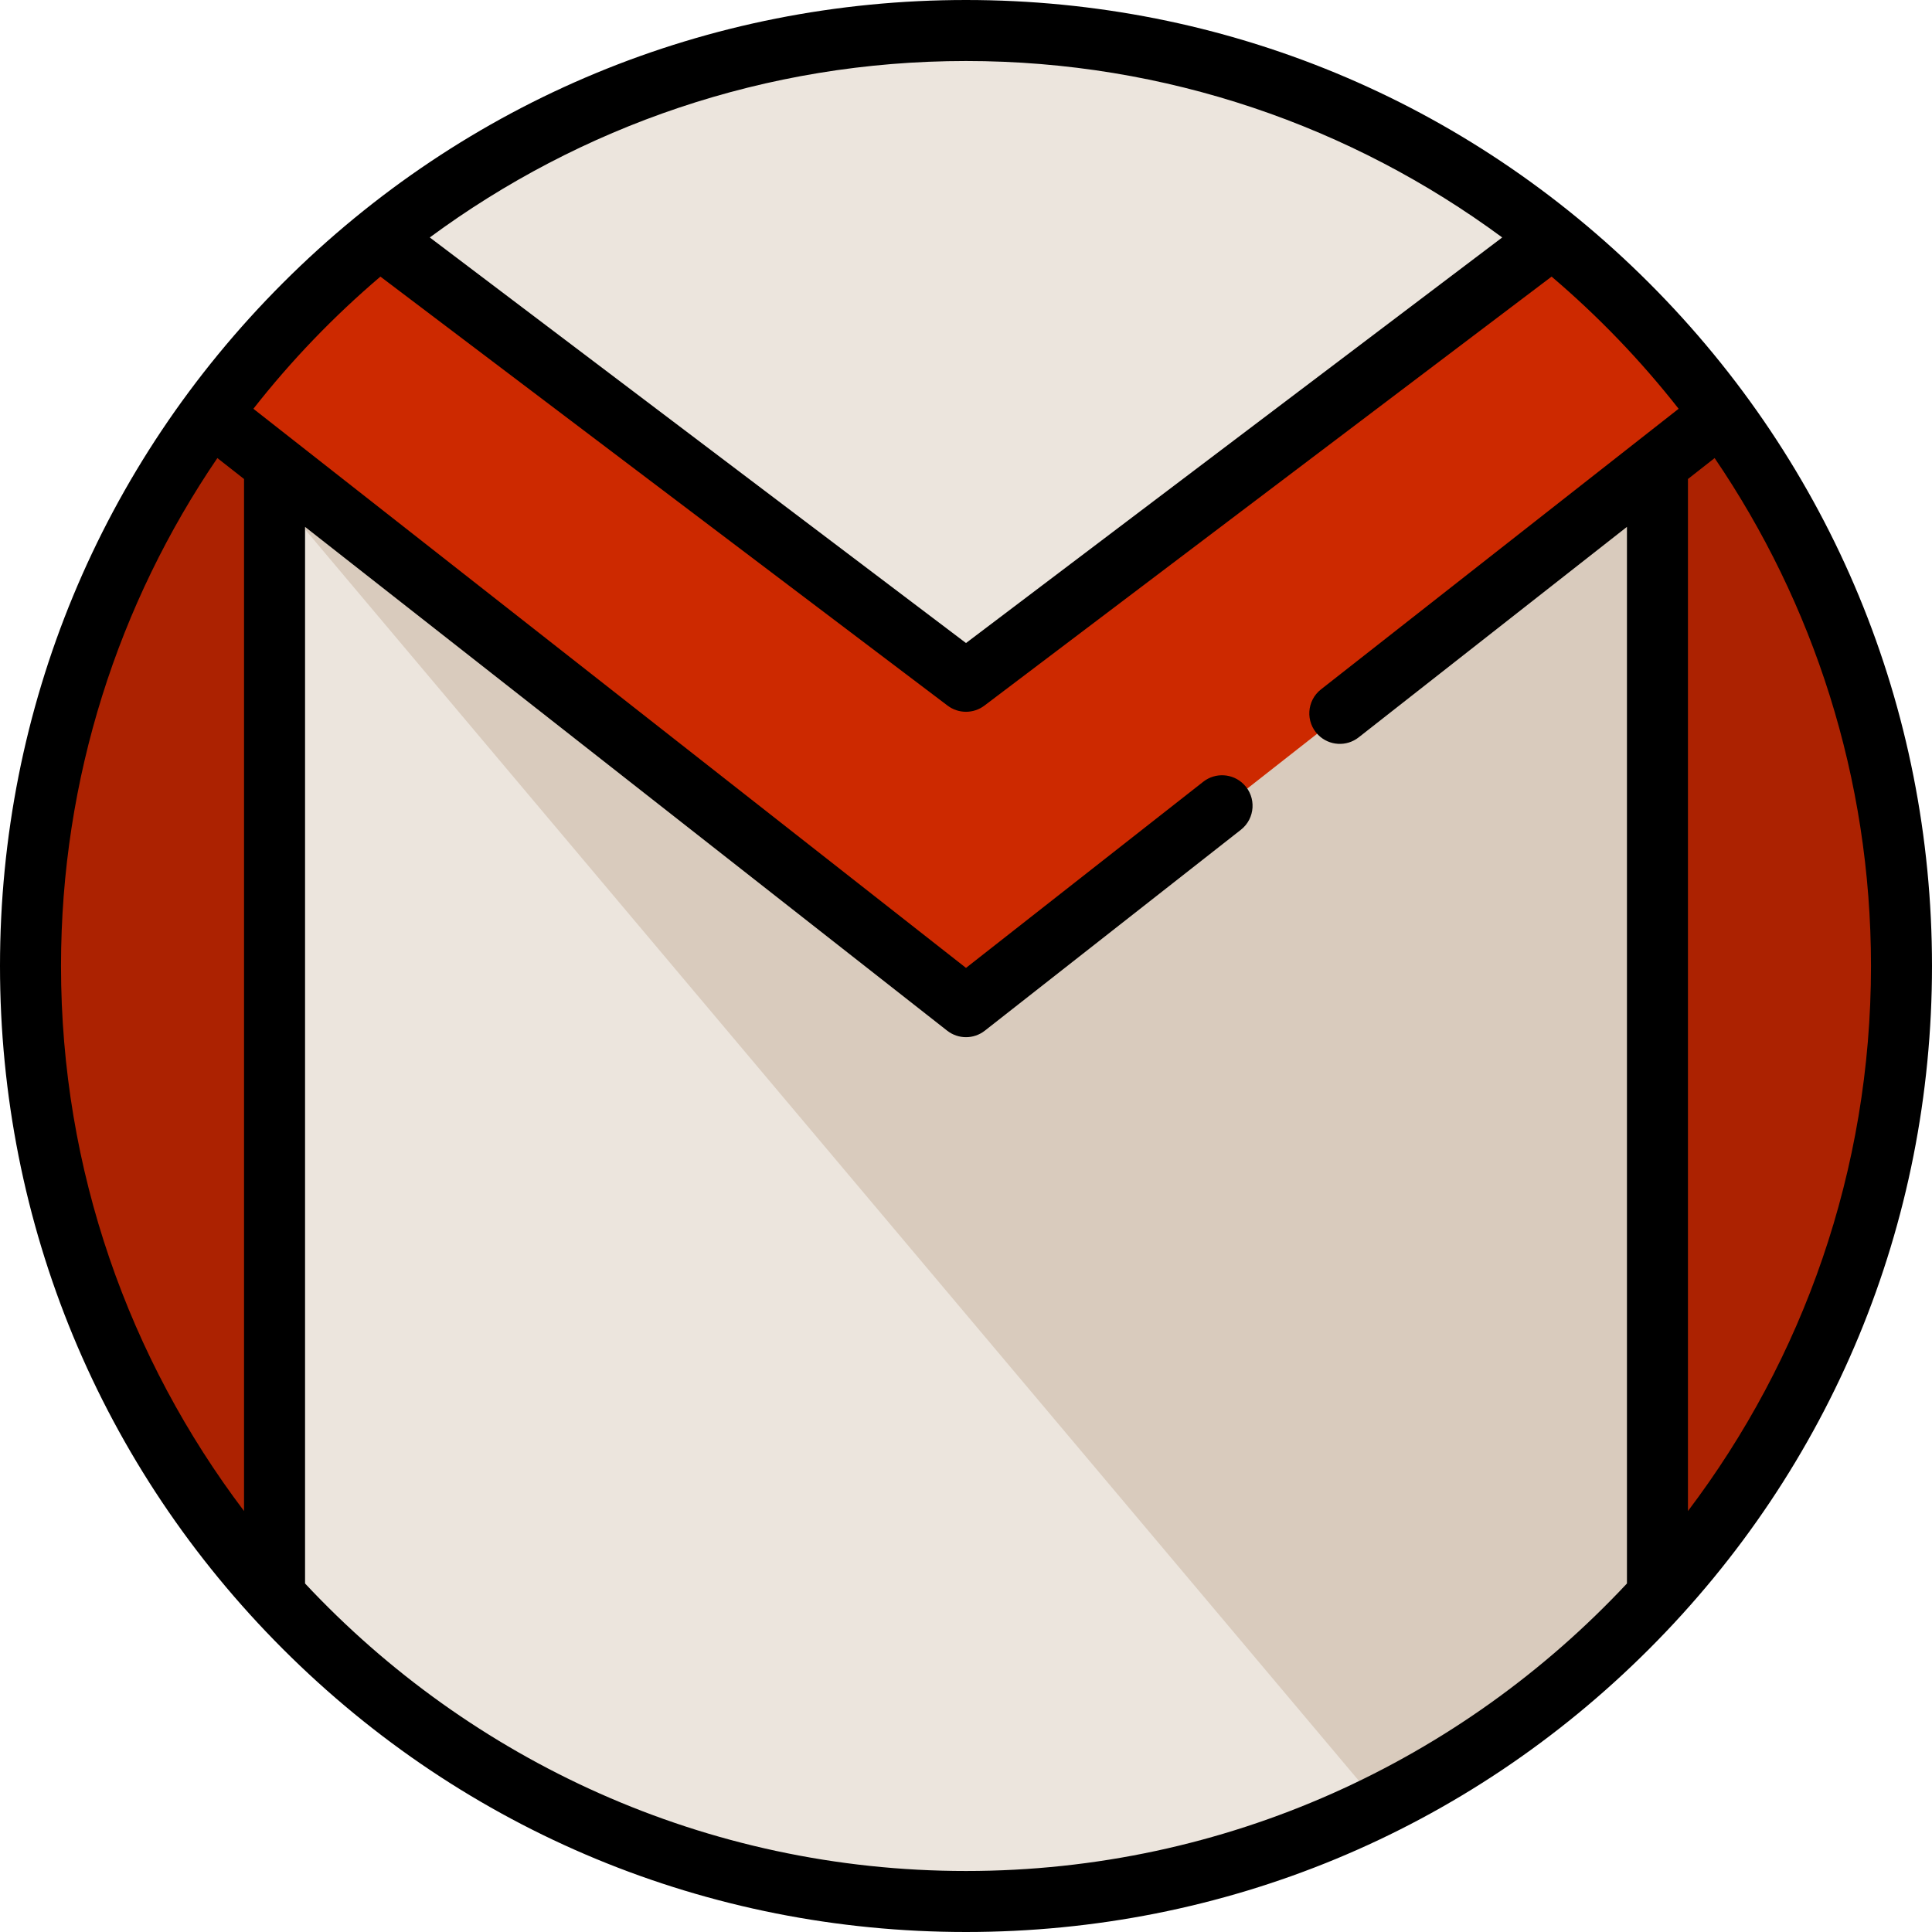
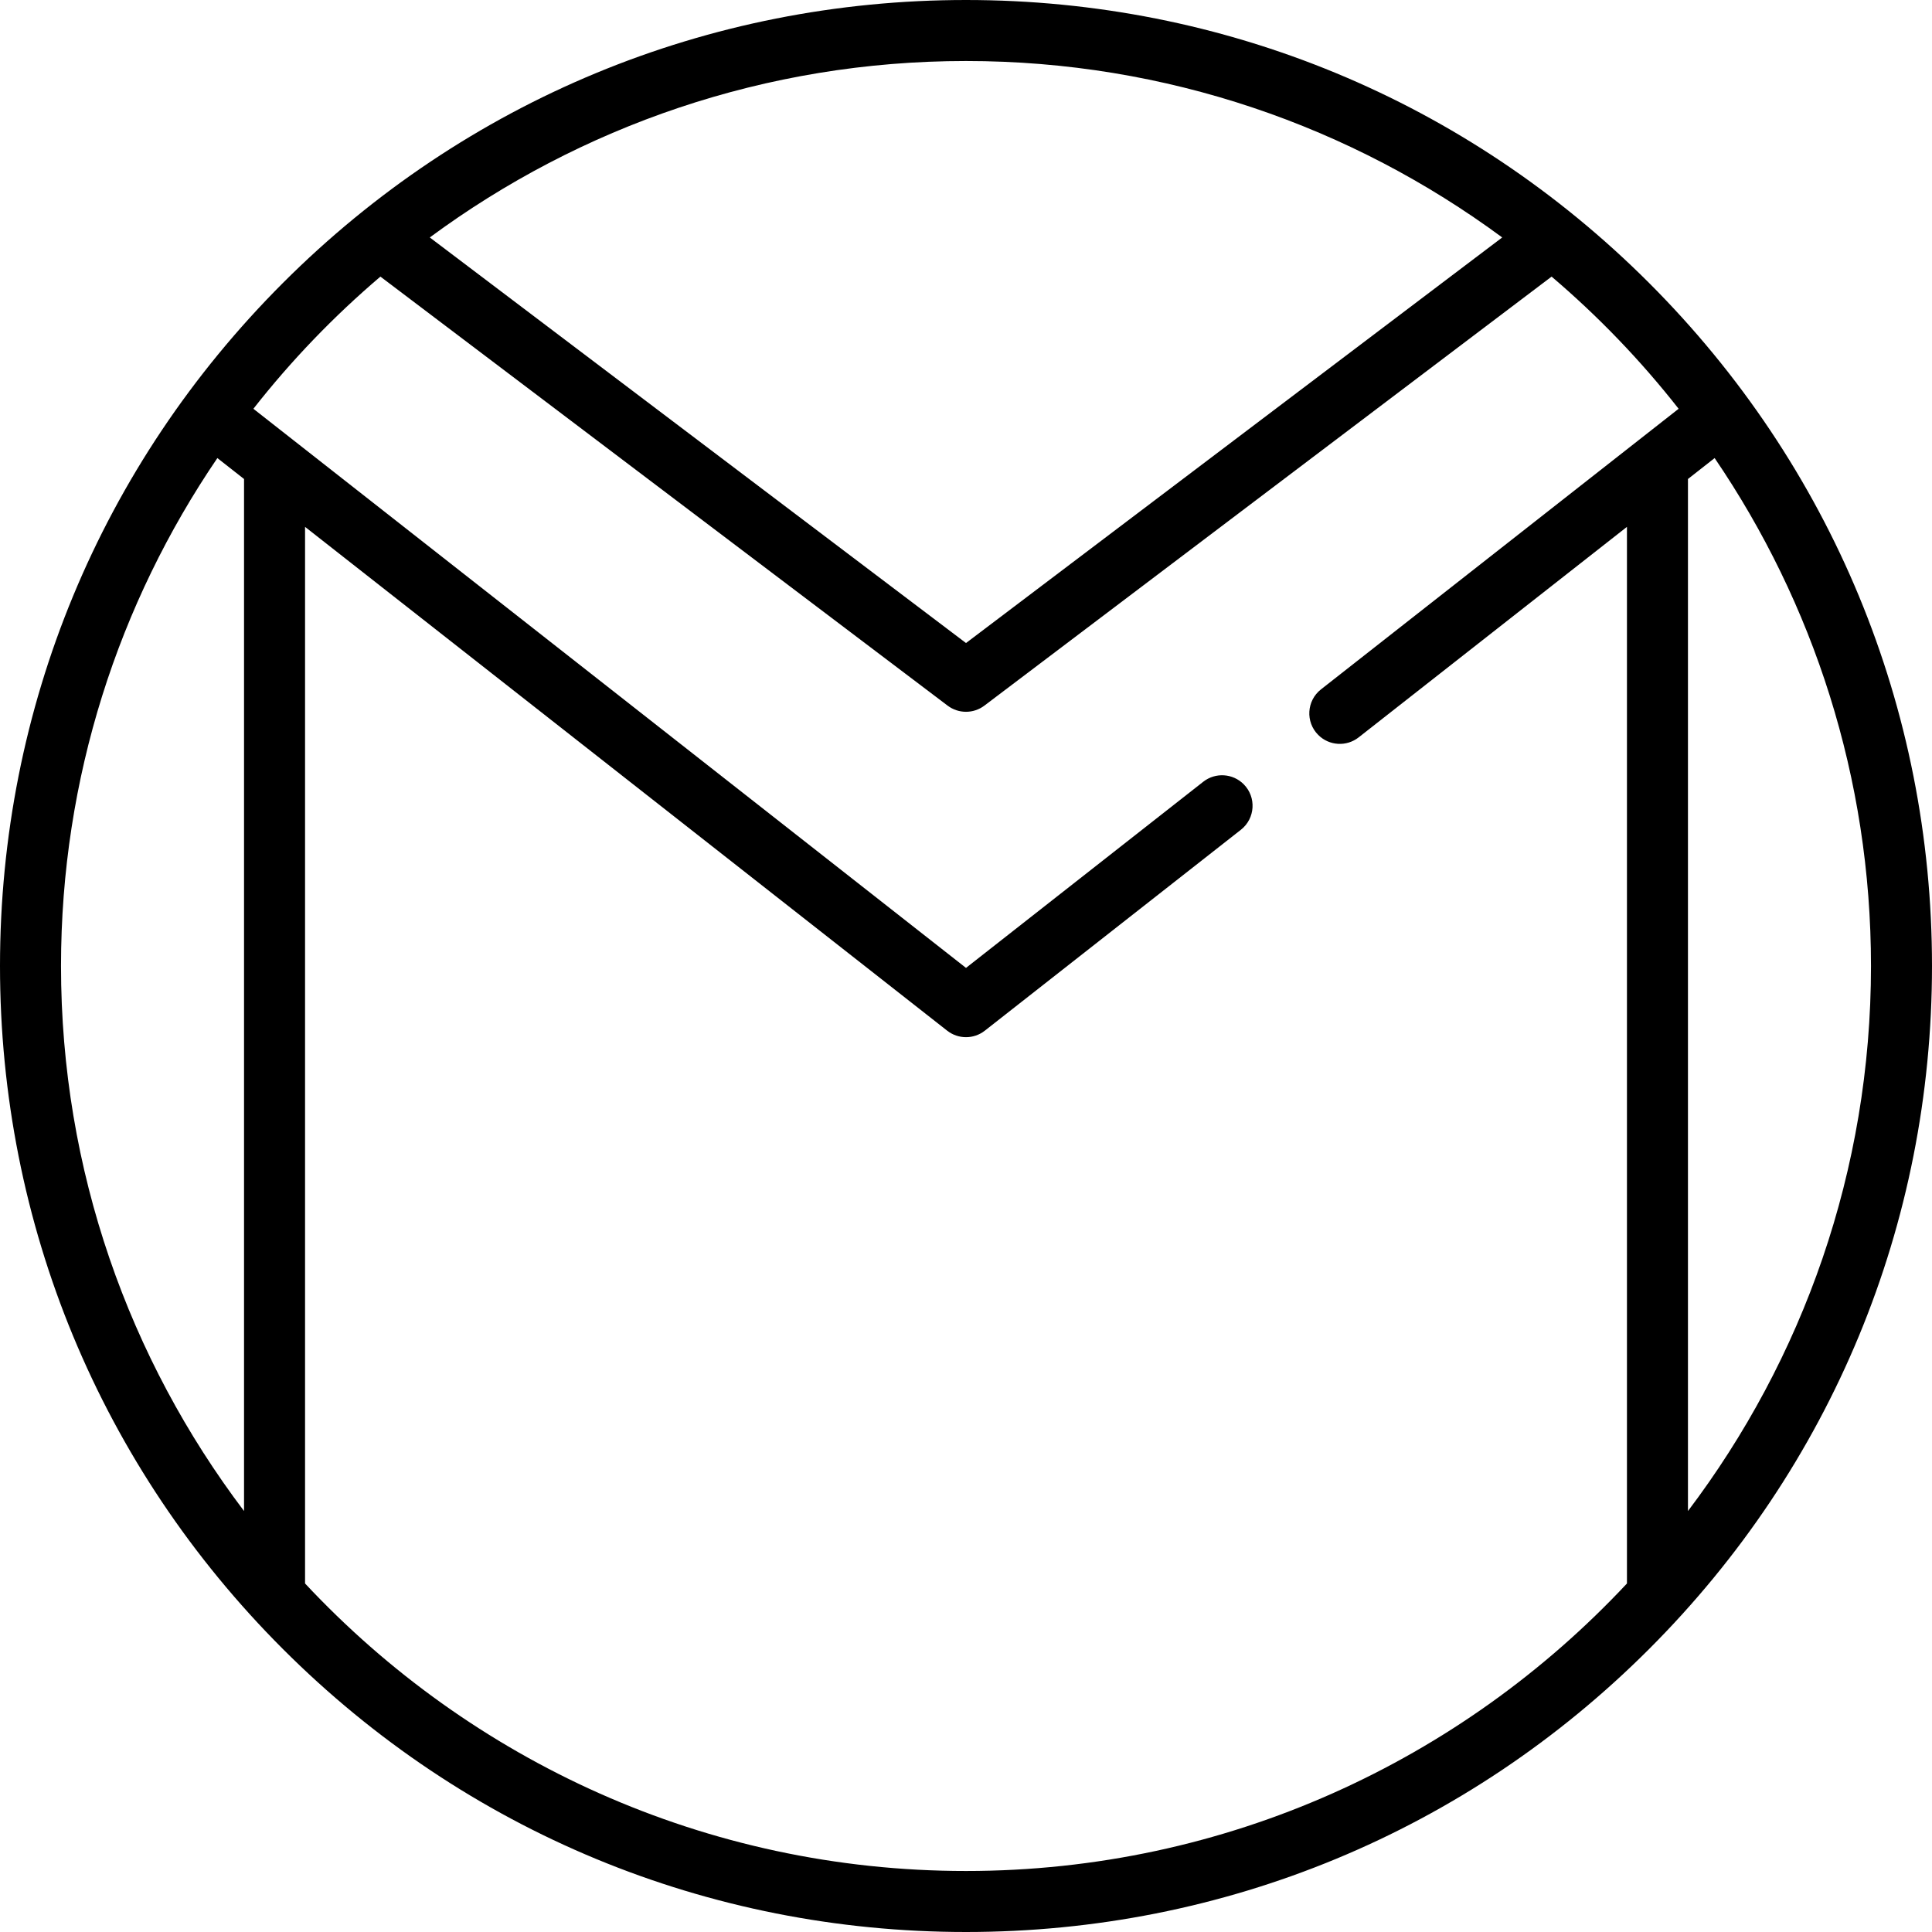
- <svg xmlns="http://www.w3.org/2000/svg" height="800px" width="800px" version="1.1" id="Layer_1" viewBox="0 0 512 512" xml:space="preserve">
+ <svg xmlns="http://www.w3.org/2000/svg" fill="#000000" height="800px" width="800px" version="1.1" id="Layer_1" viewBox="0 0 512 512" xml:space="preserve">
  <g>
-     <circle style="fill:#ECE5DD;" cx="256" cy="256" r="247.916" />
-     <circle style="fill:#ECE5DD;" cx="256" cy="256" r="247.916" />
+     <g>
+       <path d="M437.019,74.981C388.667,26.628,324.379,0,256,0S123.333,26.628,74.982,74.981C26.628,123.333,0,187.621,0,256    s26.628,132.667,74.982,181.019C123.333,485.372,187.621,512,256,512s132.667-26.628,181.019-74.981S512,324.379,512,256    S485.372,123.333,437.019,74.981z M256,16.168c53.148,0,102.304,17.389,142.103,46.759L256,170.411L113.897,62.927    C153.696,33.557,202.852,16.168,256,16.168z M64.674,400.443C34.246,360.238,16.168,310.193,16.168,256    c0-49.856,15.297-96.202,41.436-134.606l7.069,5.547V400.443z M350.074,182.692c-3.815,2.993-4.154,8.648-0.725,12.077    c2.892,2.892,7.489,3.169,10.707,0.643l71.102-55.787v280.013c-43.8,46.854-106.112,76.193-175.158,76.193    c-69.046,0-131.358-29.339-175.158-76.193V139.625l170.167,133.513c1.465,1.149,3.227,1.725,4.991,1.725    c1.763,0,3.526-0.575,4.991-1.725l67.859-53.242c3.815-2.993,4.155-8.648,0.727-12.077c-2.892-2.892-7.489-3.169-10.707-0.643    L256,256.503L67.149,108.331c10.016-12.781,21.306-24.513,33.664-35.027l150.31,113.691c2.884,2.182,6.869,2.182,9.754,0    L411.188,73.303c12.358,10.514,23.648,22.247,33.664,35.027L350.074,182.692z M447.326,126.94l7.069-5.547    c26.139,38.404,41.436,84.75,41.436,134.606c0,54.193-18.077,104.238-48.505,144.443V126.94z" />
+     </g>
  </g>
-   <path style="fill:#D9CBBD;" d="M503.916,256c0-69.097-28.279-131.582-73.881-176.541L288.337,191.326l-43.116,10.779  l-140.126-97.011L69.12,93.103c-4.788,5.488-9.33,11.194-13.626,17.091l310.089,368.23C447.535,437.971,503.916,353.576,503.916,256  z" />
-   <path style="fill:#AC2201;" d="M503.916,256c0-54.903-17.86-105.626-48.068-146.708l-17.145,13.453v300.817  C479.193,379.436,503.916,320.608,503.916,256z" />
-   <path style="fill:#CD2900;" d="M411.07,62.58L262.126,175.239c-3.624,2.741-8.627,2.741-12.251,0L100.93,62.58  c-17.158,13.773-32.441,29.781-45.414,47.584l194.216,152.382c3.68,2.888,8.856,2.888,12.536,0l194.216-152.382  C443.512,92.36,428.228,76.354,411.07,62.58z" />
-   <path style="fill:#AC2201;" d="M73.297,423.562V122.745l-17.145-13.453C25.944,150.374,8.084,201.097,8.084,256  C8.084,320.608,32.807,379.436,73.297,423.562z" />
-   <path d="M437.019,74.981C388.667,26.628,324.379,0,256,0S123.333,26.628,74.982,74.981C26.628,123.333,0,187.62,0,256  s26.628,132.667,74.982,181.019C123.333,485.372,187.62,512,256,512s132.667-26.628,181.019-74.981  C485.372,388.667,512,324.379,512,256S485.372,123.333,437.019,74.981z M256,16.168c53.148,0,102.304,17.389,142.103,46.759  L256,170.411L113.897,62.927C153.696,33.557,202.852,16.168,256,16.168z M64.674,400.443C34.246,360.238,16.168,310.193,16.168,256  c0-49.856,15.297-96.202,41.436-134.606l7.069,5.547V400.443z M349.349,194.769L349.349,194.769  c2.892,2.892,7.489,3.169,10.707,0.644l71.102-55.788v280.013c-43.8,46.854-106.112,76.193-175.158,76.193  s-131.358-29.339-175.158-76.193V139.625l170.167,133.513c1.465,1.149,3.227,1.725,4.991,1.725c1.763,0,3.526-0.575,4.991-1.725  l67.859-53.242c3.815-2.993,4.155-8.648,0.727-12.077l0,0c-2.892-2.892-7.489-3.169-10.707-0.643L256,256.503L67.149,108.331  c10.016-12.781,21.306-24.513,33.664-35.027l150.31,113.691c2.884,2.182,6.869,2.182,9.754,0L411.188,73.303  c12.358,10.514,23.648,22.247,33.664,35.027l-94.777,74.362C346.26,185.686,345.92,191.34,349.349,194.769z M447.326,126.94  l7.069-5.547c26.139,38.404,41.436,84.751,41.436,134.606c0,54.193-18.077,104.238-48.505,144.443V126.94z" />
</svg>
